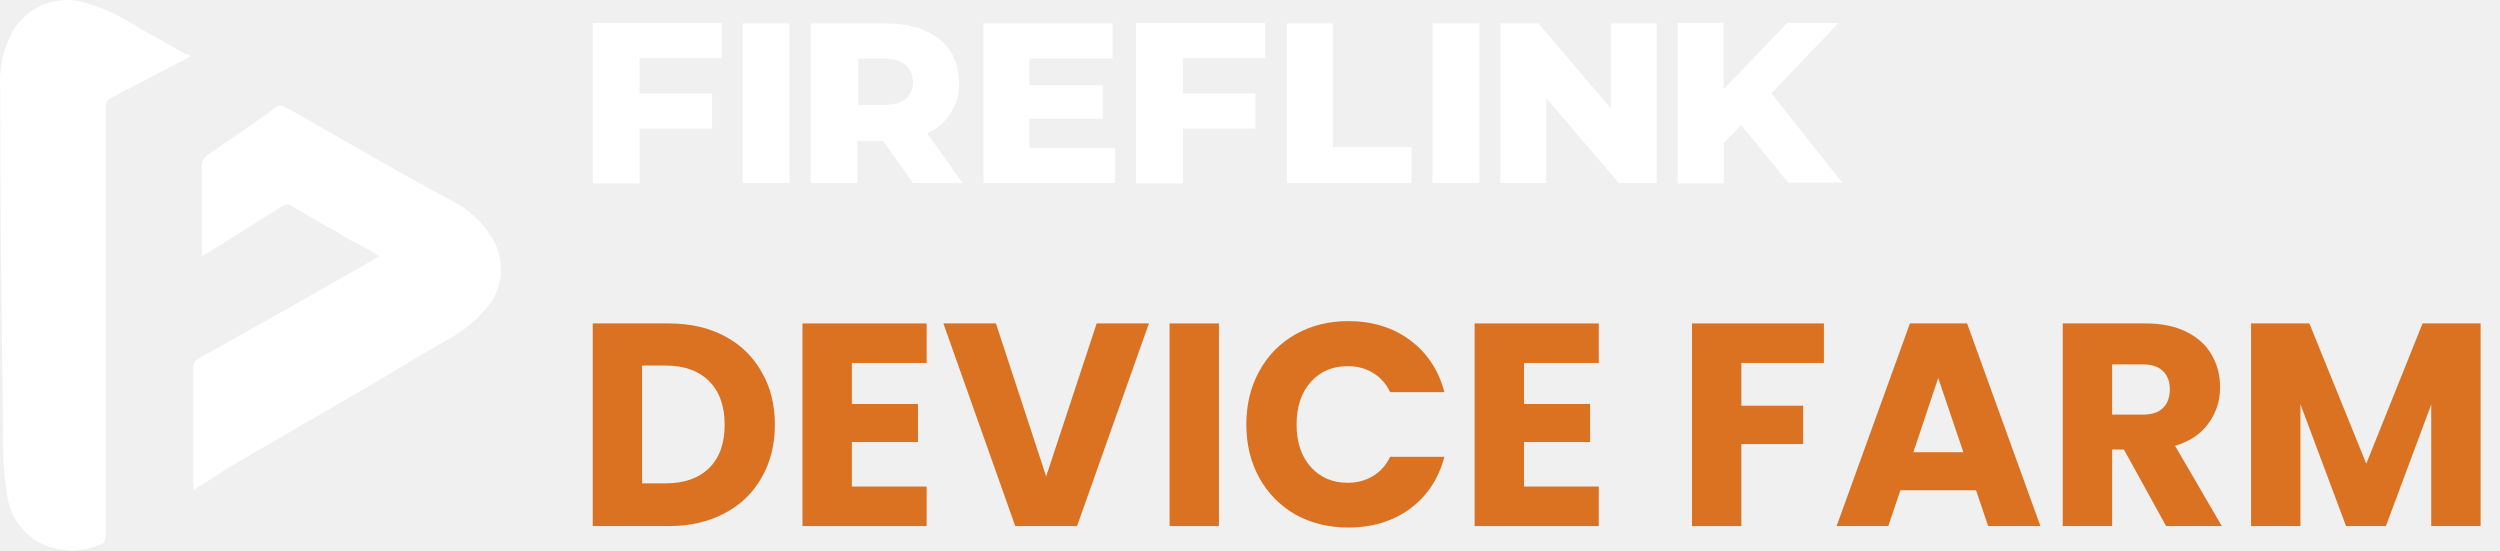
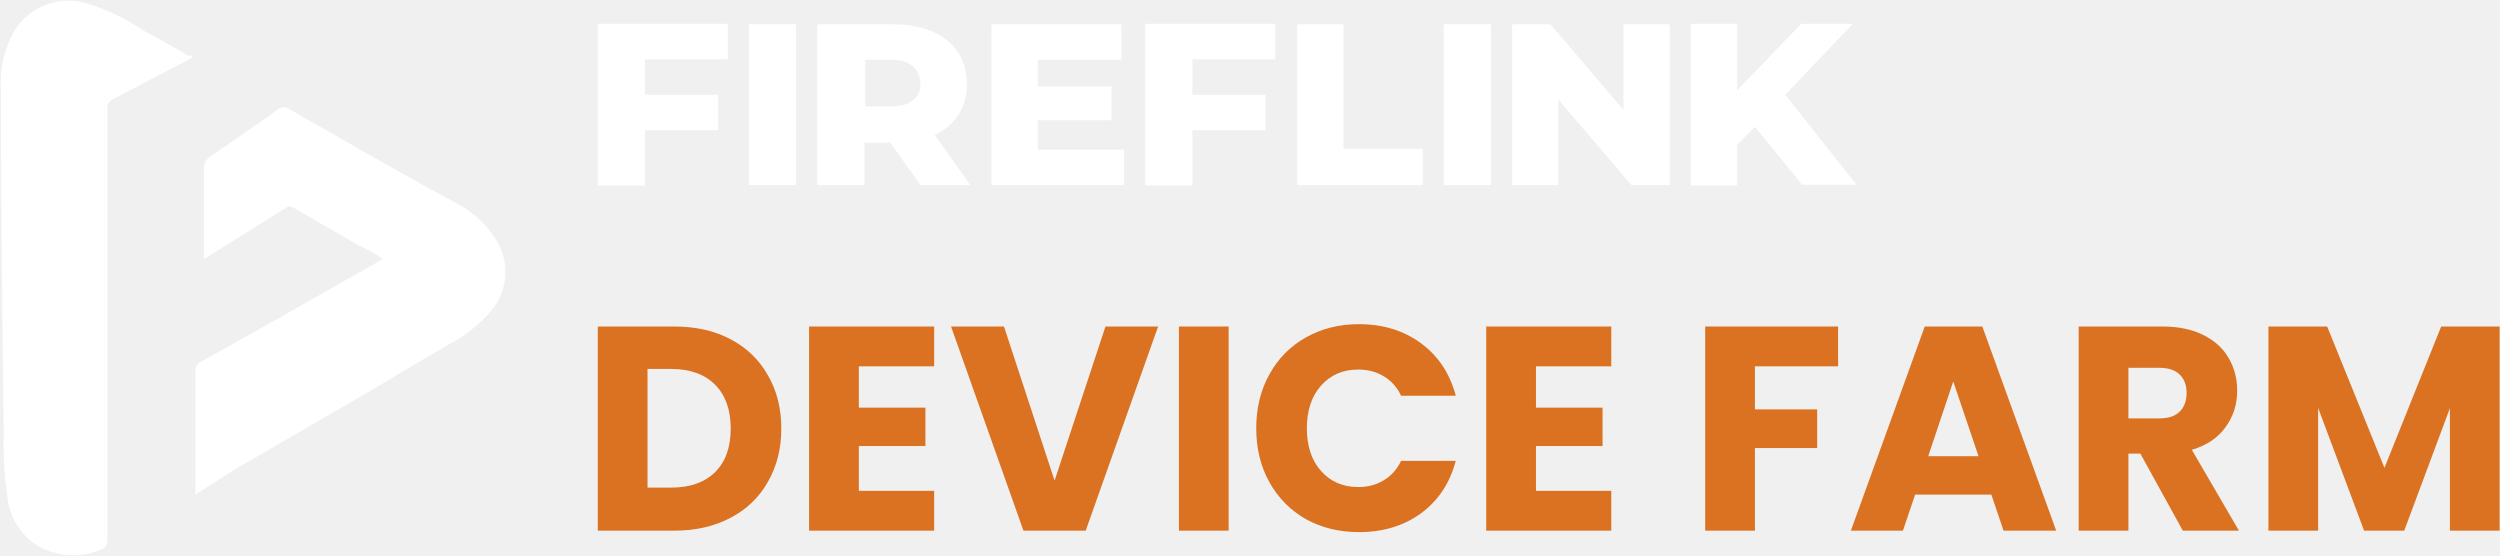
- <svg xmlns="http://www.w3.org/2000/svg" width="109" height="24" viewBox="0 0 109 24" fill="none">
+ <svg xmlns="http://www.w3.org/2000/svg" fill="none" viewBox="-0.03 -0.03 108.2 24.05">
  <path d="M8.308 2.446C8.001 2.634 7.756 2.753 7.509 2.876C6.587 3.367 5.727 3.798 4.806 4.288C4.742 4.324 4.69 4.379 4.656 4.444C4.623 4.51 4.609 4.584 4.617 4.657V23.276C4.617 23.521 4.556 23.706 4.311 23.767C3.855 23.955 3.36 24.031 2.869 23.988C2.377 23.946 1.903 23.785 1.487 23.521C1.18 23.306 0.92 23.032 0.719 22.716C0.519 22.4 0.383 22.047 0.32 21.678C0.165 20.682 0.102 19.674 0.131 18.666C0.07 13.75 0.009 8.773 0.009 3.857C-0.039 3.075 0.109 2.294 0.439 1.584C0.717 0.99 1.198 0.515 1.795 0.245C2.392 -0.025 3.066 -0.074 3.696 0.109C4.569 0.371 5.398 0.765 6.154 1.276C6.829 1.645 7.505 2.013 8.12 2.382C8.186 2.323 8.247 2.384 8.308 2.446Z" fill="white" />
  <path d="M8.426 21.372V16.026C8.424 15.954 8.441 15.882 8.474 15.818C8.507 15.753 8.555 15.698 8.614 15.657C10.704 14.489 12.793 13.322 14.821 12.154C15.373 11.847 15.927 11.54 16.541 11.171C16.185 10.943 15.816 10.737 15.435 10.556C14.513 10.003 13.592 9.511 12.67 8.956C12.625 8.925 12.571 8.909 12.516 8.909C12.461 8.909 12.408 8.925 12.362 8.956C11.195 9.693 10.089 10.368 8.921 11.107C8.86 11.107 8.86 11.168 8.798 11.168V7.235C8.796 7.154 8.812 7.074 8.844 6.999C8.877 6.925 8.925 6.859 8.986 6.805C10.031 6.068 11.075 5.393 12.058 4.654C12.115 4.624 12.178 4.608 12.242 4.608C12.306 4.608 12.37 4.624 12.426 4.654C13.838 5.453 15.314 6.314 16.728 7.112C17.711 7.664 18.694 8.218 19.74 8.77C20.488 9.16 21.107 9.757 21.523 10.491C21.785 10.969 21.89 11.516 21.824 12.057C21.757 12.597 21.523 13.103 21.154 13.503C20.668 14.056 20.085 14.514 19.433 14.855C18.021 15.654 16.668 16.514 15.255 17.313C13.473 18.357 11.752 19.34 9.971 20.385C9.409 20.758 8.917 21.061 8.426 21.372Z" fill="white" />
  <path d="M27.885 2.534V4.071H31.047V5.605H27.885V8H25.843V1H31.47V2.534H27.885Z" fill="white" />
  <path d="M32.383 1.02H34.425V7.98H32.383V1.02Z" fill="white" />
  <path d="M38.501 6.146H37.382V7.981H35.339V1.02H38.615C40.581 1.02 41.814 1.992 41.814 3.601C41.834 4.061 41.713 4.517 41.466 4.91C41.219 5.303 40.857 5.616 40.427 5.81L41.965 7.98H39.81L38.501 6.146ZM38.54 2.554H37.42V4.575H38.538C39.386 4.575 39.81 4.2 39.81 3.564C39.771 2.966 39.386 2.554 38.538 2.554H38.54Z" fill="white" />
  <path d="M48.62 6.446V7.981H42.878V1.02H48.505V2.554H44.883V3.716H48.081V5.176H44.883V6.448L48.62 6.446Z" fill="white" />
  <path d="M51.577 2.534V4.071H54.739V5.605H51.577V8H49.534V1H55.161V2.534H51.577Z" fill="white" />
  <path d="M56.074 1.02H58.117V6.409H61.544V7.981H56.11V1.02H56.074Z" fill="white" />
  <path d="M62.458 1.02H64.5V7.98H62.458V1.02Z" fill="white" />
  <path d="M72.235 1.02V7.98H70.578L67.416 4.276V7.98H65.414V1.02H67.071L70.233 4.725V1.02H72.235Z" fill="white" />
  <path d="M75.923 5.455L75.154 6.24V7.999H73.148V1.001H75.153V3.883L77.927 1.001H80.162L77.234 4.072L80.317 7.964H77.966L75.923 5.455Z" fill="white" />
  <path d="M29.153 14.101C30.085 14.101 30.899 14.285 31.595 14.655C32.292 15.024 32.829 15.544 33.206 16.215C33.592 16.878 33.785 17.646 33.785 18.519C33.785 19.383 33.592 20.151 33.206 20.822C32.829 21.494 32.288 22.014 31.583 22.383C30.886 22.752 30.076 22.937 29.153 22.937H25.843V14.101H29.153ZM29.015 21.074C29.829 21.074 30.462 20.852 30.916 20.407C31.369 19.962 31.595 19.333 31.595 18.519C31.595 17.705 31.369 17.071 30.916 16.618C30.462 16.165 29.829 15.938 29.015 15.938H27.995V21.074H29.015Z" fill="#DB7221" />
  <path d="M37.141 15.825V17.613H40.023V19.274H37.141V21.213H40.401V22.937H34.988V14.101H40.401V15.825H37.141Z" fill="#DB7221" />
  <path d="M50.093 14.101L46.959 22.937H44.265L41.131 14.101H43.422L45.612 20.772L47.815 14.101H50.093Z" fill="#DB7221" />
  <path d="M53.145 14.101V22.937H50.993V14.101H53.145Z" fill="#DB7221" />
  <path d="M54.34 18.506C54.34 17.634 54.529 16.857 54.907 16.178C55.284 15.489 55.809 14.957 56.48 14.579C57.16 14.193 57.928 14 58.784 14C59.833 14 60.73 14.277 61.477 14.831C62.224 15.385 62.724 16.14 62.975 17.096H60.609C60.433 16.727 60.181 16.446 59.854 16.253C59.535 16.06 59.17 15.964 58.758 15.964C58.096 15.964 57.559 16.194 57.147 16.656C56.736 17.117 56.531 17.734 56.531 18.506C56.531 19.278 56.736 19.895 57.147 20.357C57.559 20.818 58.096 21.049 58.758 21.049C59.17 21.049 59.535 20.952 59.854 20.759C60.181 20.566 60.433 20.285 60.609 19.916H62.975C62.724 20.873 62.224 21.628 61.477 22.182C60.73 22.727 59.833 23 58.784 23C57.928 23 57.16 22.811 56.48 22.434C55.809 22.048 55.284 21.515 54.907 20.835C54.529 20.155 54.34 19.379 54.34 18.506Z" fill="#DB7221" />
  <path d="M66.446 15.825V17.613H69.328V19.274H66.446V21.213H69.706V22.937H64.293V14.101H69.706V15.825H66.446Z" fill="#DB7221" />
  <path d="M79.523 14.101V15.825H75.923V17.688H78.617V19.362H75.923V22.937H73.771V14.101H79.523Z" fill="#DB7221" />
  <path d="M86.155 21.376H82.857L82.329 22.937H80.076L83.273 14.101H85.765L88.962 22.937H86.684L86.155 21.376ZM85.601 19.715L84.506 16.48L83.424 19.715H85.601Z" fill="#DB7221" />
  <path d="M94.442 22.937L92.604 19.601H92.088V22.937H89.935V14.101H93.548C94.244 14.101 94.836 14.222 95.323 14.466C95.818 14.709 96.187 15.045 96.43 15.473C96.674 15.892 96.796 16.362 96.796 16.883C96.796 17.47 96.628 17.994 96.292 18.456C95.965 18.918 95.478 19.245 94.832 19.438L96.871 22.937H94.442ZM92.088 18.078H93.422C93.816 18.078 94.11 17.982 94.303 17.789C94.504 17.596 94.605 17.323 94.605 16.971C94.605 16.635 94.504 16.371 94.303 16.178C94.11 15.985 93.816 15.888 93.422 15.888H92.088V18.078Z" fill="#DB7221" />
  <path d="M108.154 14.101V22.937H106.001V17.638L104.025 22.937H102.288L100.299 17.625V22.937H98.147V14.101H100.689L103.169 20.218L105.624 14.101H108.154Z" fill="#DB7221" />
</svg>
